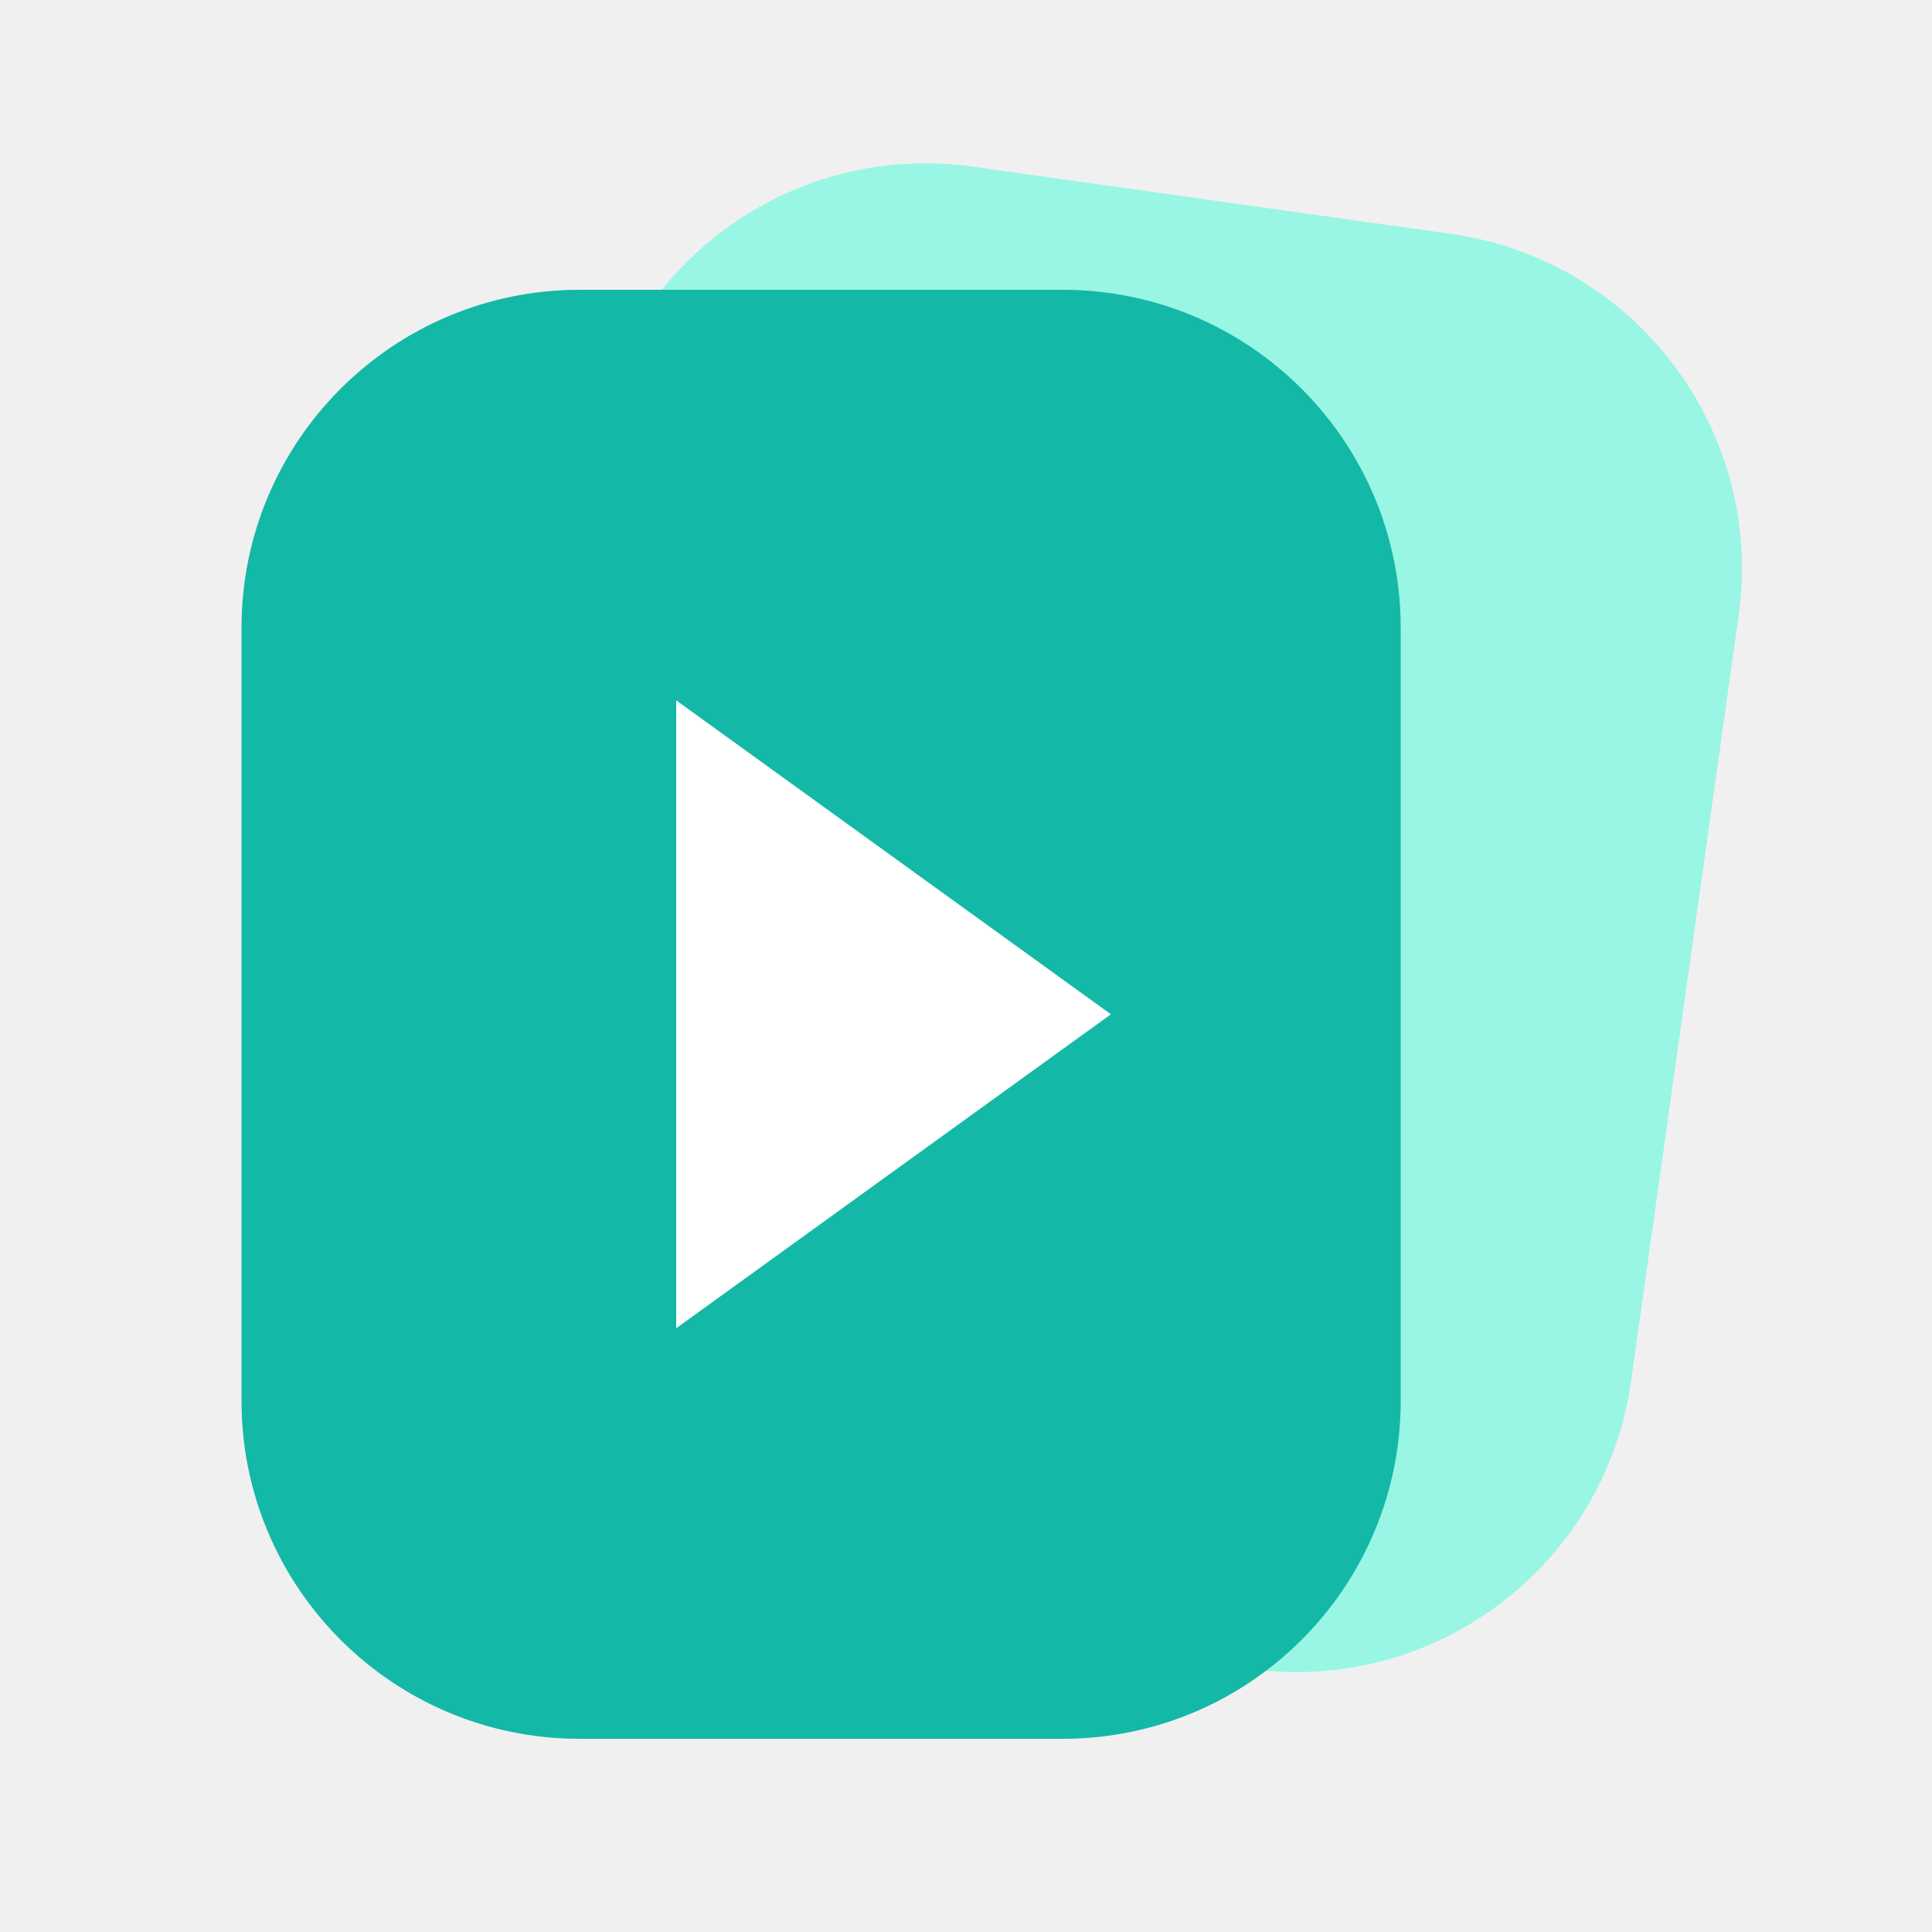
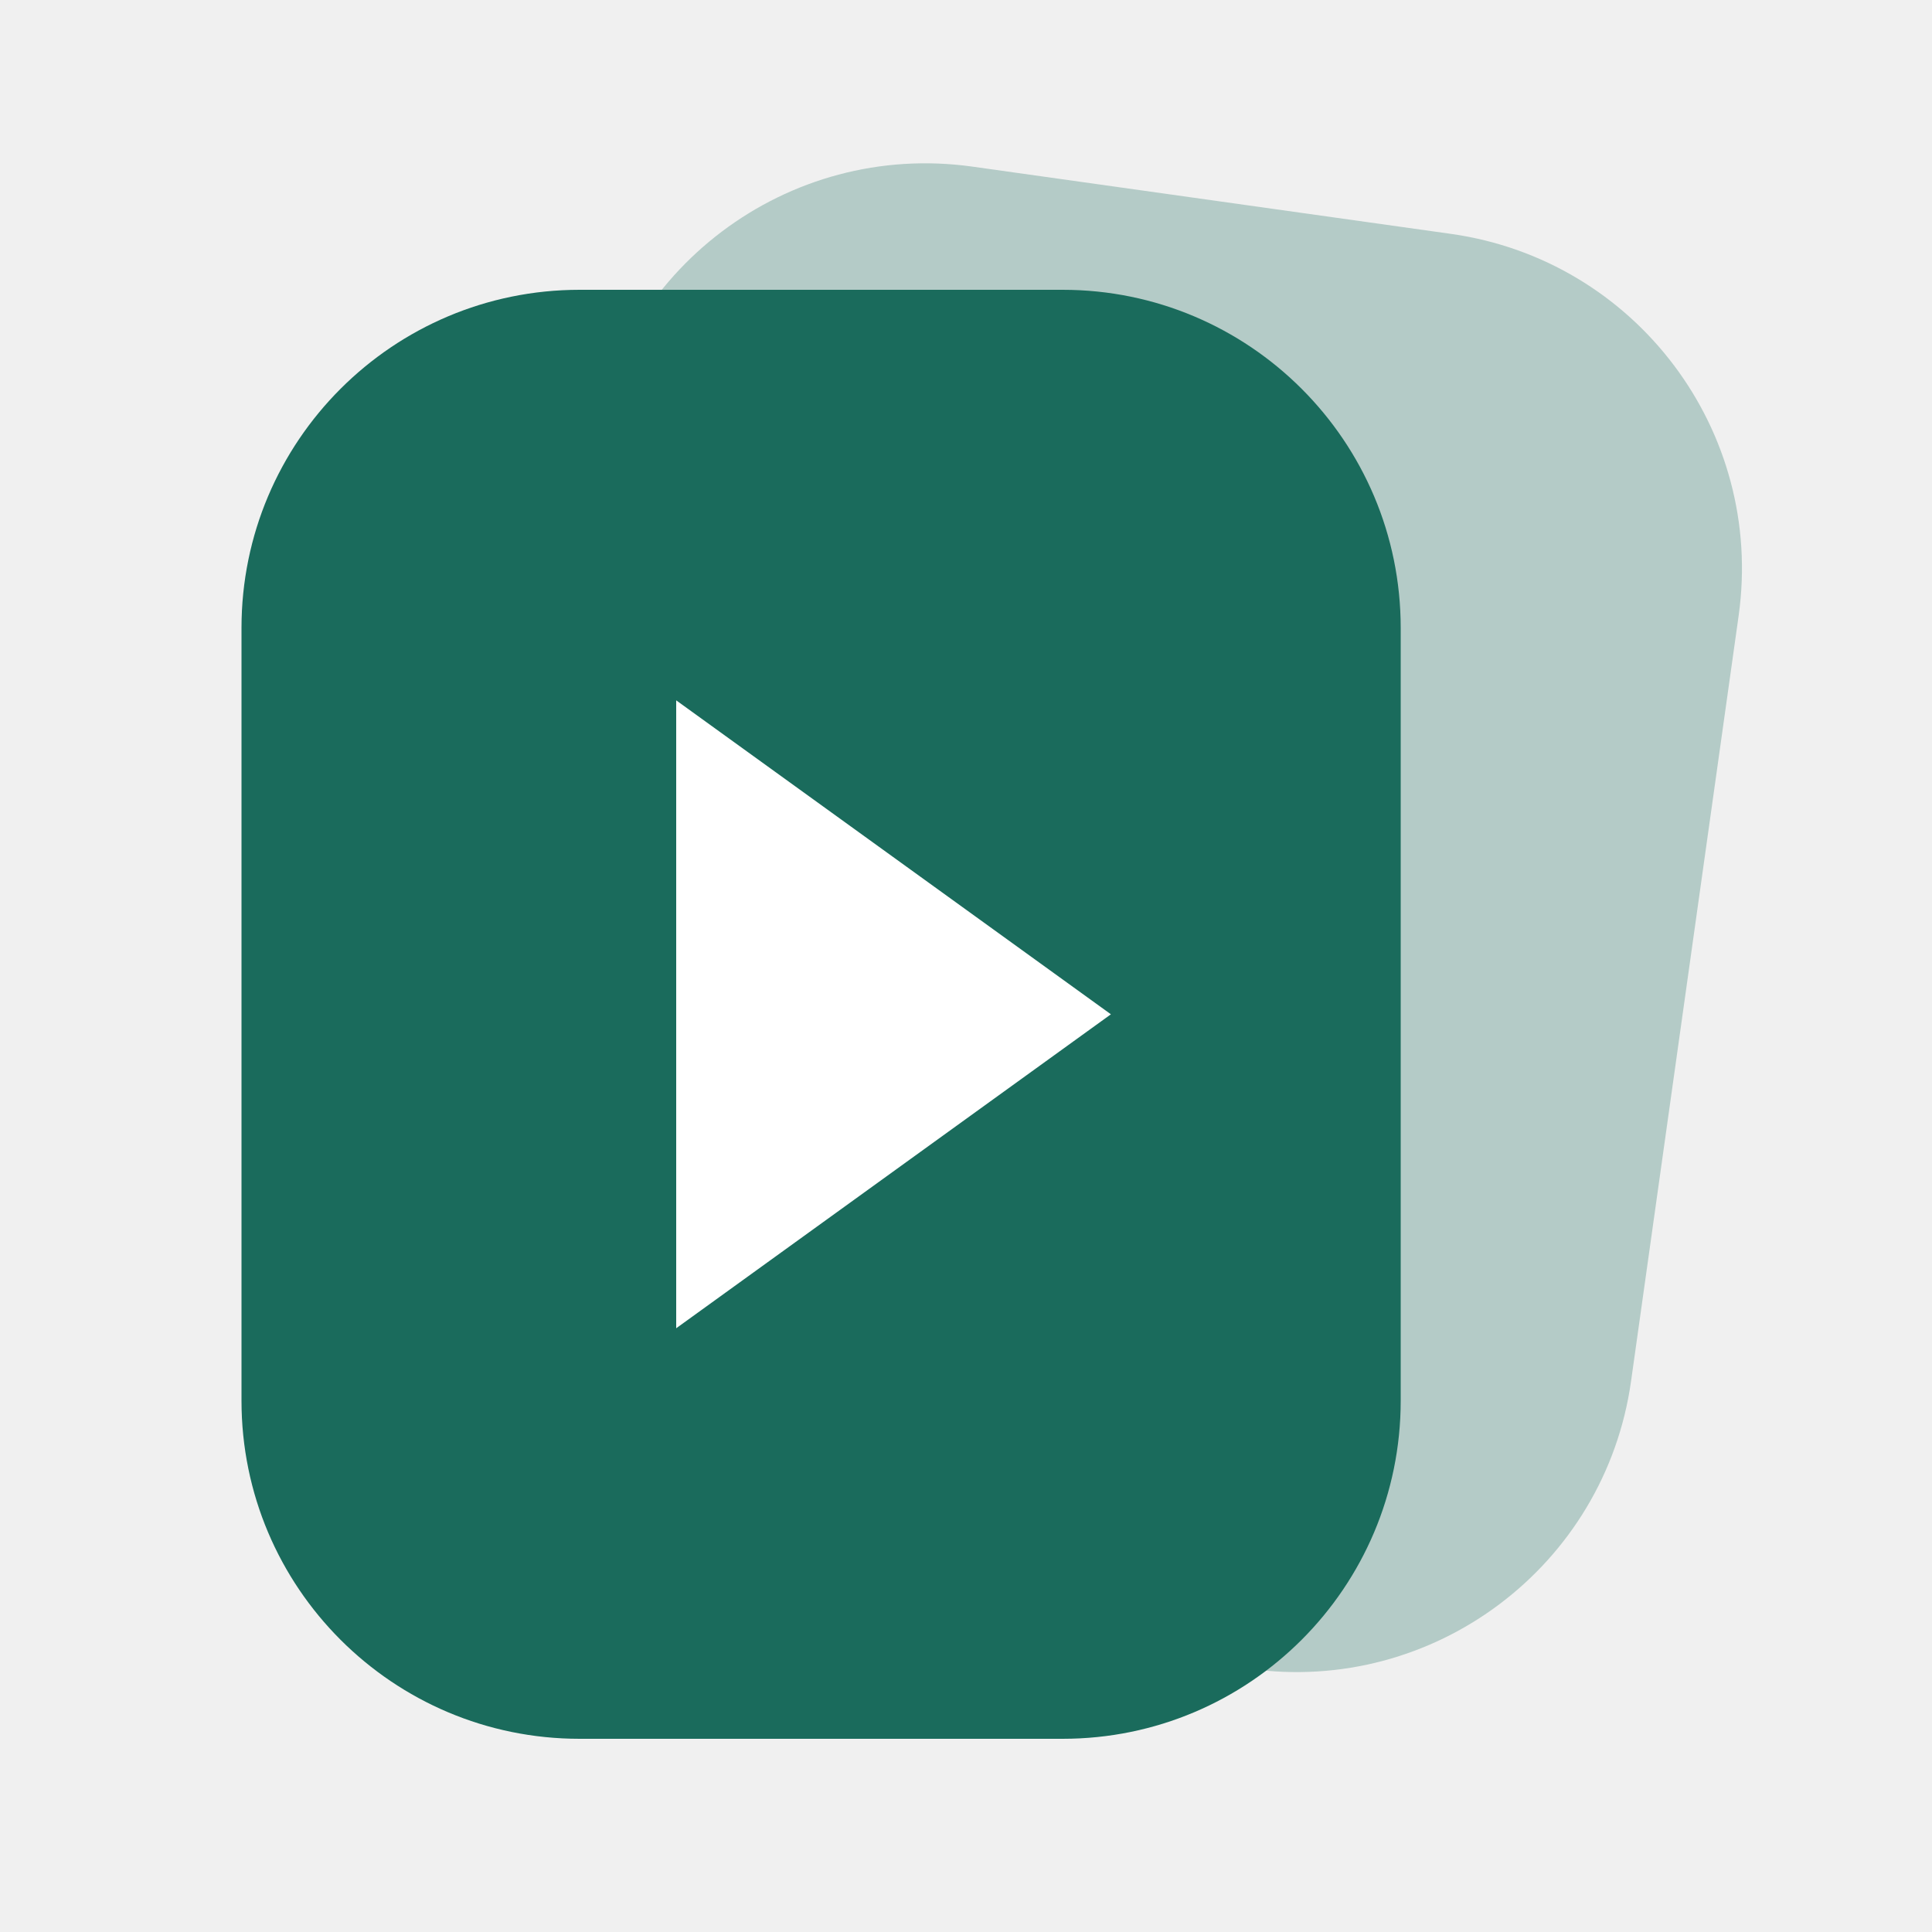
- <svg xmlns="http://www.w3.org/2000/svg" viewBox="0 0 40 40" width="40" height="40">
-   <rect x="11" y="4" width="24" height="30" rx="7" fill="#99f6e4" transform="rotate(8 23 19)" />
-   <rect x="5" y="6" width="24" height="30" rx="7" fill="#14b8a6" />
+ <svg xmlns="http://www.w3.org/2000/svg" viewBox="0 0 40 40" width="40" height="40" role="img" aria-label="Tubeek">
+   <rect x="11" y="4" width="24" height="30" rx="7" fill="#1a6b5c" opacity="0.28" transform="rotate(8 23 19)" />
+   <rect x="5" y="6" width="24" height="30" rx="7" fill="#1a6b5c" />
  <path d="M14 14.5 L23 21 L14 27.5 Z" fill="#ffffff" stroke-linejoin="round" stroke-width="1.4" />
</svg>
